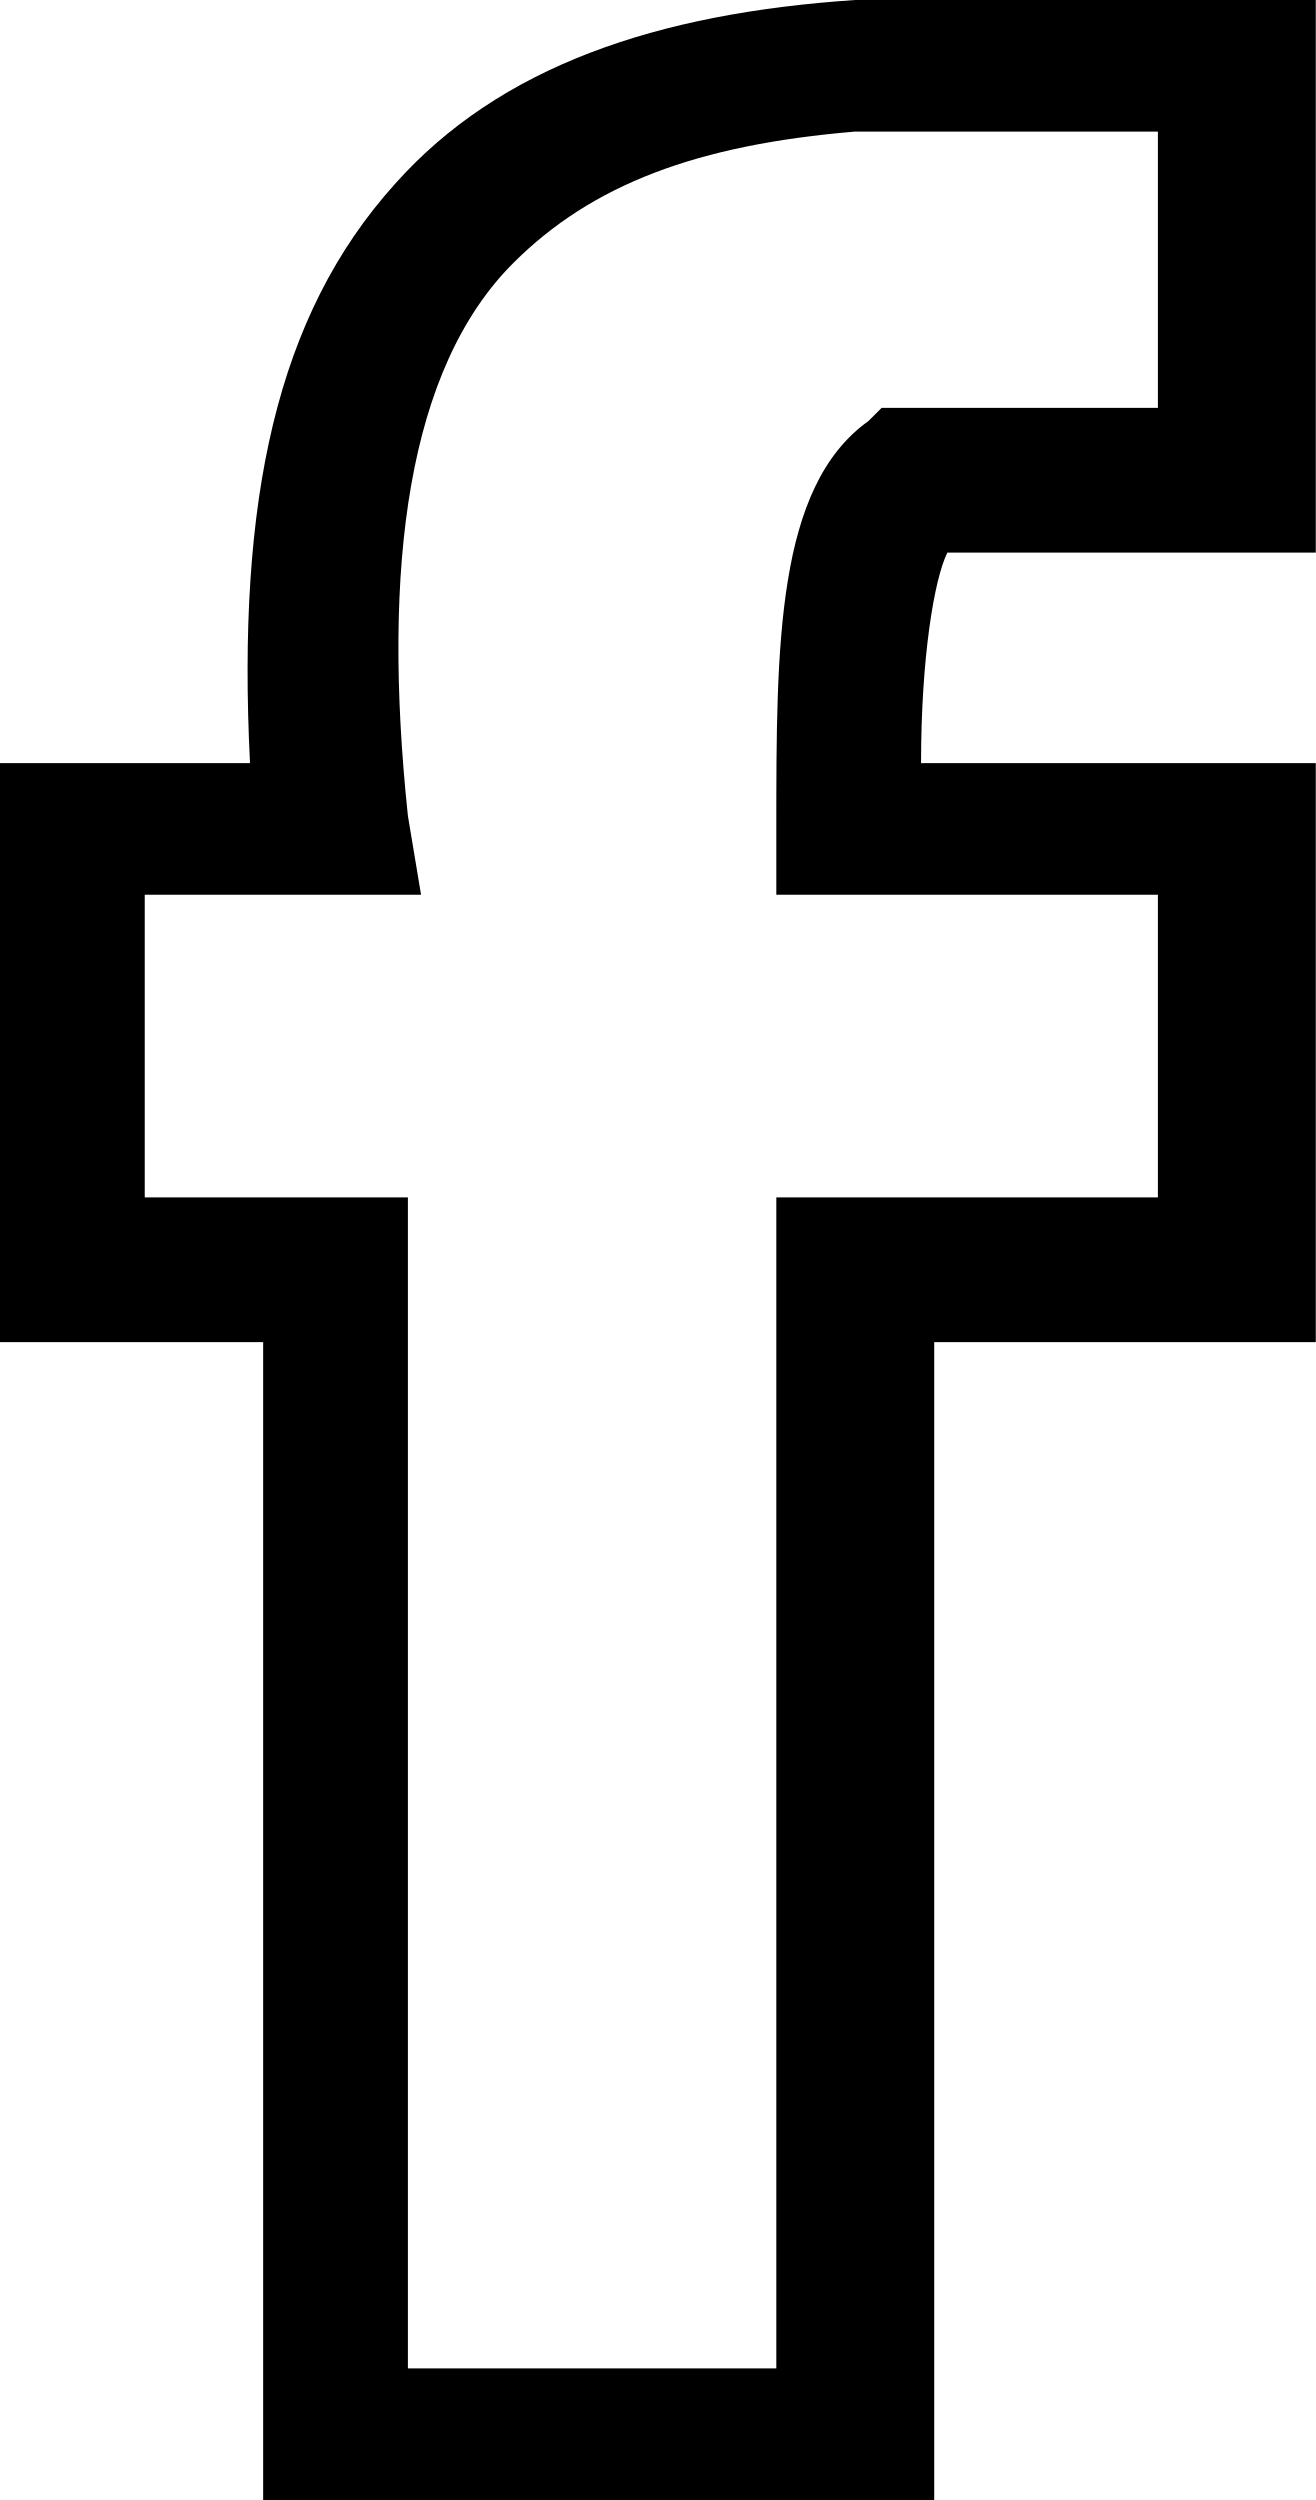
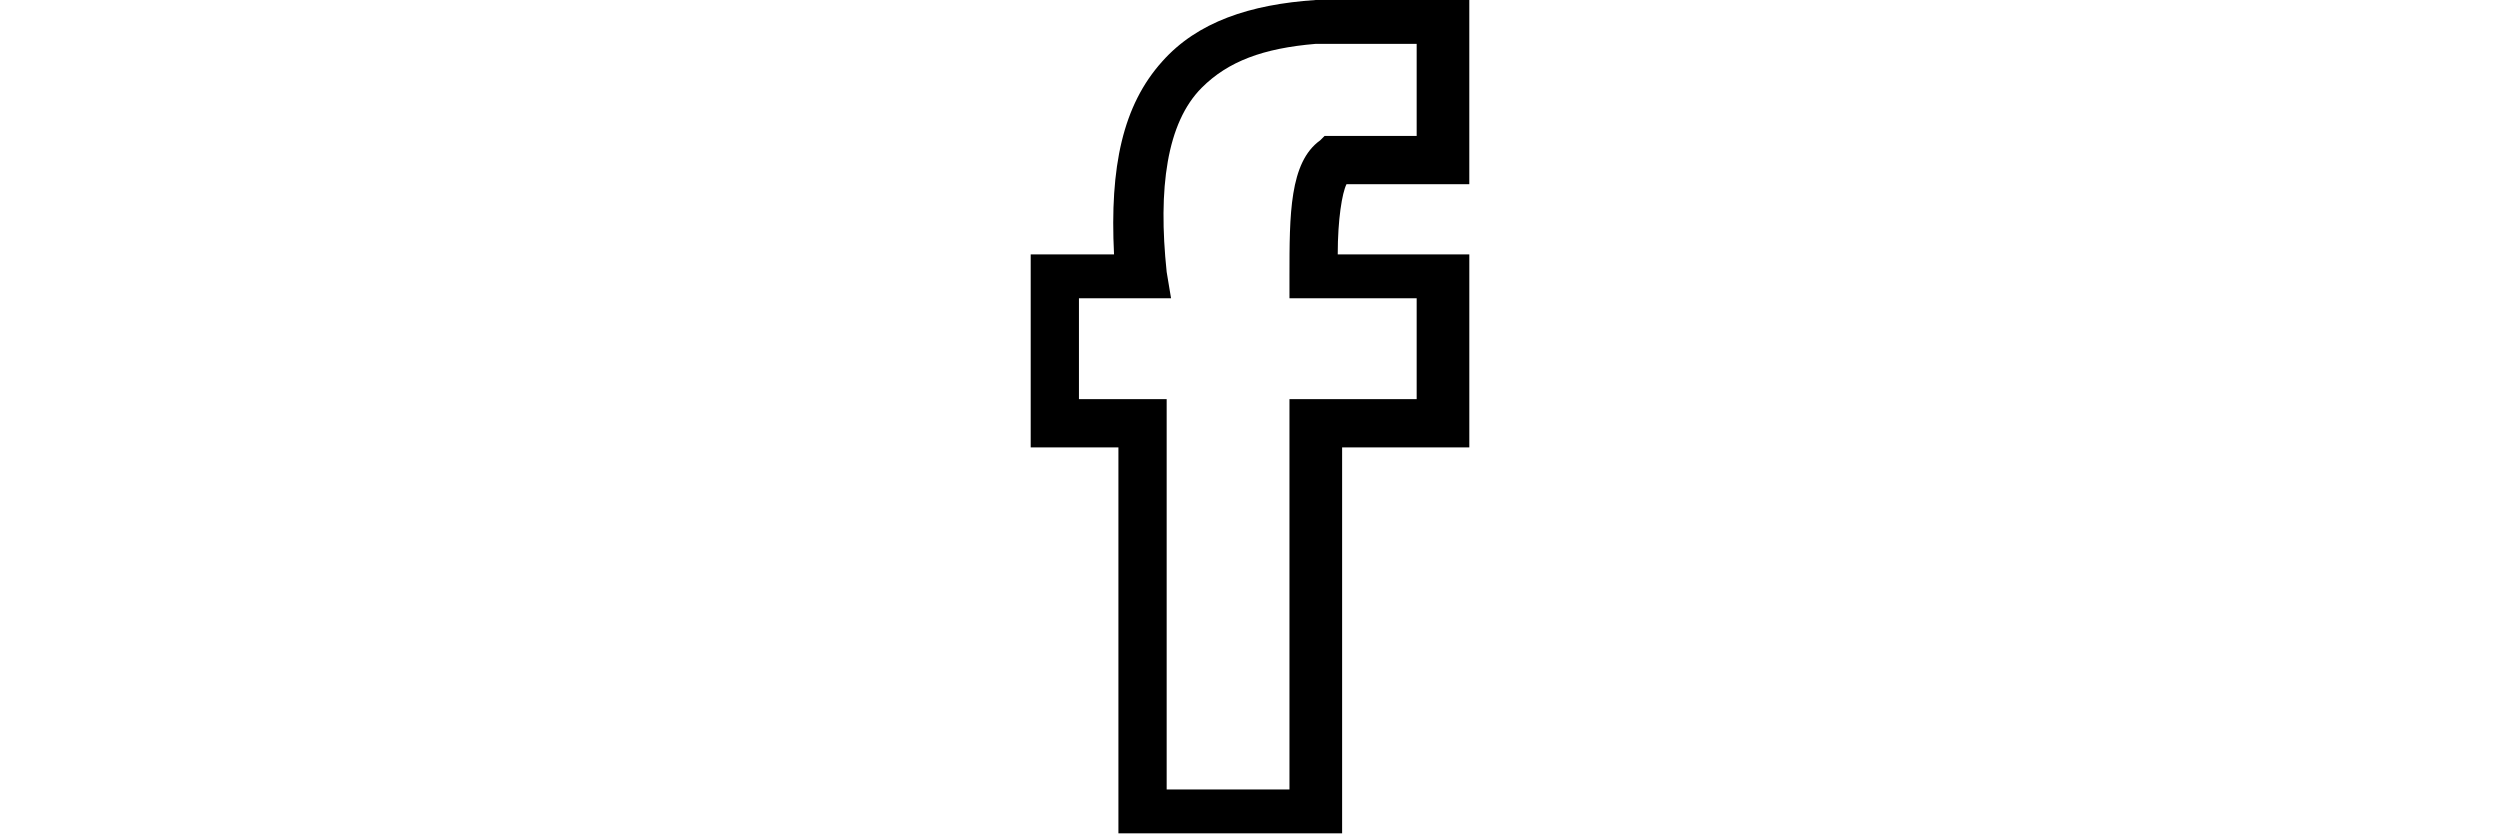
- <svg xmlns="http://www.w3.org/2000/svg" version="1.1" id="Layer_1" x="0px" y="0px" viewBox="0 0 10 19" style="enable-background:new 0 0 10 19;" xml:space="preserve">
-   <path d="M7.1,19H2v-8.8H0V5.8h1.9C1.8,3.8,2.1,2.4,3,1.4C3.8,0.5,5,0.1,6.5,0H10v4.2H7.2C7.1,4.4,7,5,7,5.8h3v4.4H7.1V19z M3.1,18  h2.8V9.1h2.9V6.8H5.9V6.3c0-1.4,0-2.6,0.7-3.1l0.1-0.1h2.1V1H6.5c-1.2,0.1-2,0.4-2.6,1c-0.8,0.8-1,2.3-0.8,4.2l0.1,0.6H1.1v2.3h2V18  z" />
+ <svg xmlns="http://www.w3.org/2000/svg" version="1.1" id="Layer_1" x="0px" y="0px" width="150px" height="50px" viewBox="0 0 150 50" enable-background="new 0 0 150 50" xml:space="preserve">
+   <path d="M80.526,50H67.105V26.842h-5.263V15.263h5C66.579,10,67.368,6.316,69.737,3.684C71.842,1.316,75,0.263,78.947,0h9.211   v11.053h-7.369c-0.263,0.526-0.525,2.105-0.525,4.21h7.895v11.579h-7.632V50z M70,47.369h7.368V23.947H85v-6.053h-7.632v-1.315   c0-3.685,0-6.842,1.843-8.158l0.263-0.263H85V2.631h-6.053c-3.158,0.263-5.263,1.053-6.842,2.632C70,7.369,69.474,11.316,70,16.316   l0.263,1.579h-5.526v6.053H70V47.369z" />
</svg>
